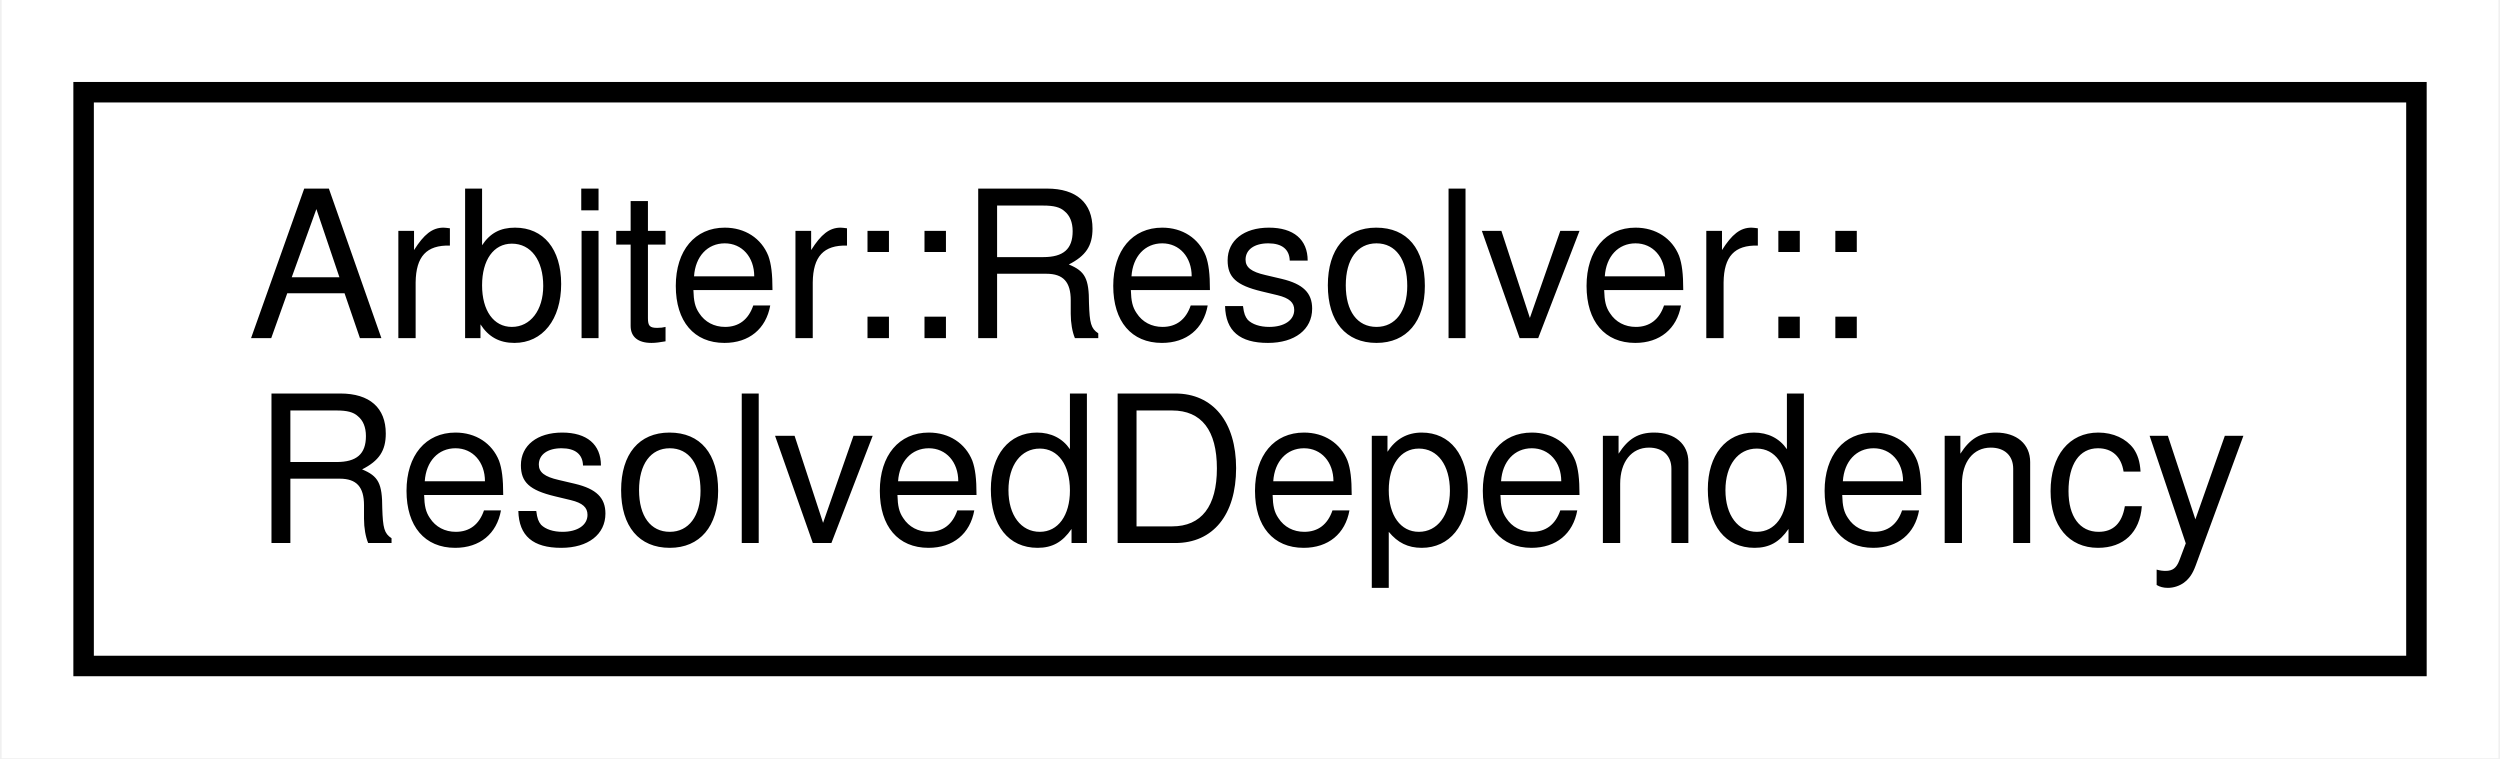
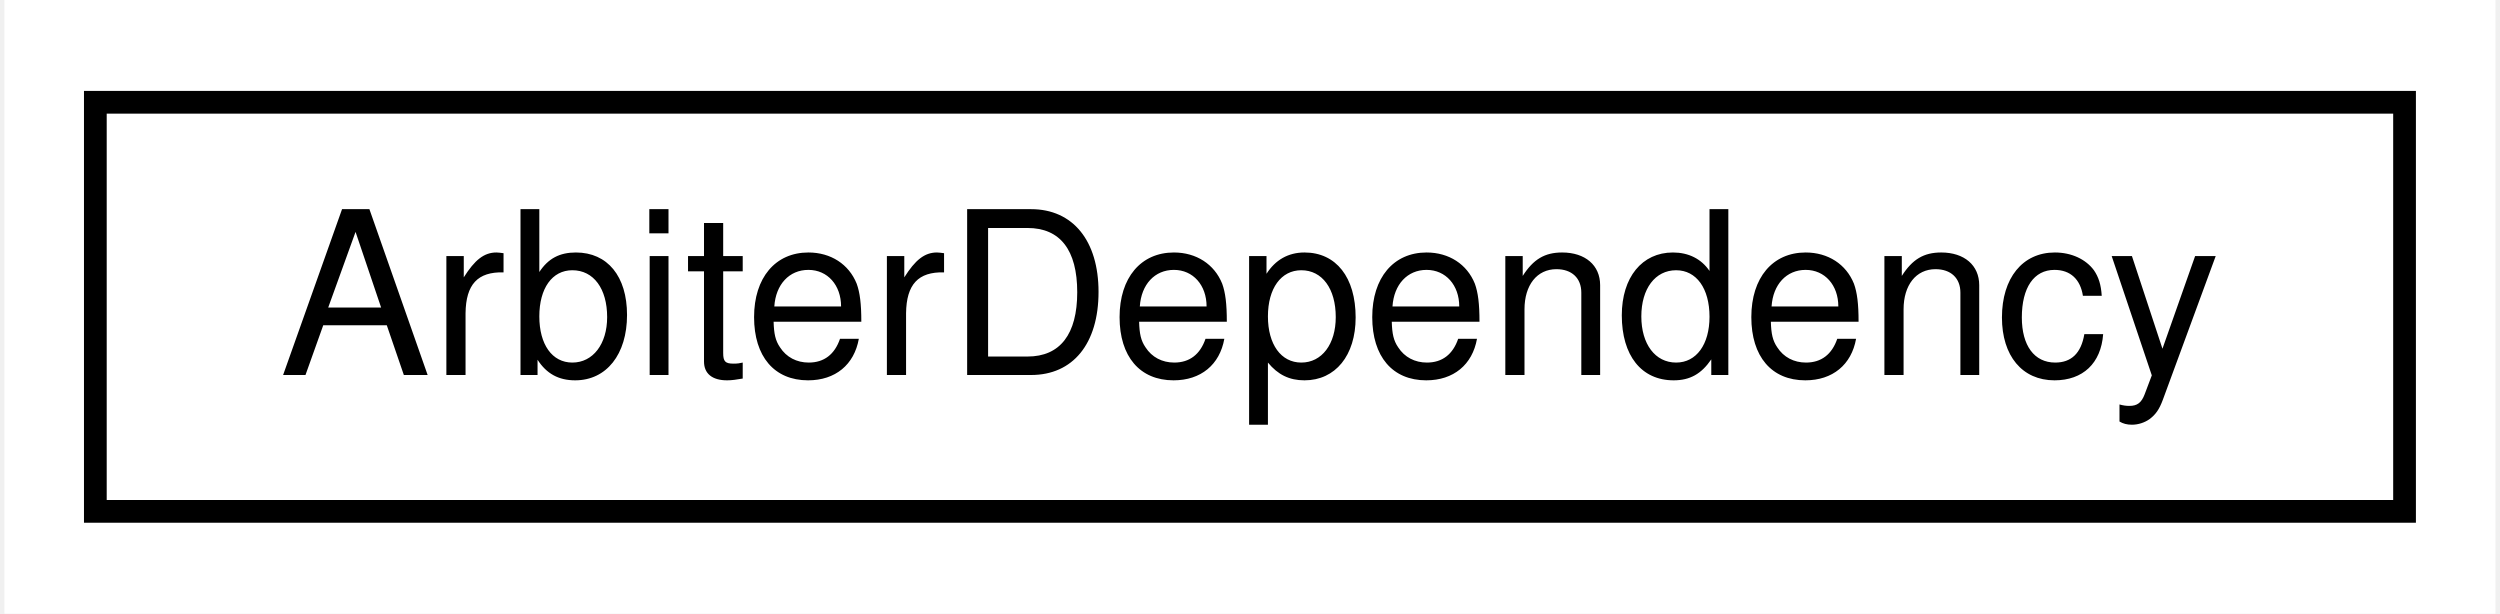
- <svg xmlns="http://www.w3.org/2000/svg" xmlns:xlink="http://www.w3.org/1999/xlink" width="122pt" height="37pt" viewBox="0.00 0.00 121.84 37.00">
-   <g id="graph0" class="graph" transform="scale(1 1) rotate(0) translate(4 33)">
-     <polygon fill="white" stroke="none" points="-4,4 -4,-33 117.842,-33 117.842,4 -4,4" />
+ <svg xmlns="http://www.w3.org/2000/svg" xmlns:xlink="http://www.w3.org/1999/xlink" width="110pt" height="27pt" viewBox="0.00 0.00 109.61 27.00">
+   <g id="graph0" class="graph" transform="scale(1 1) rotate(0) translate(4 23)">
+     <polygon fill="white" stroke="none" points="-4,4 -4,-23 105.605,-23 105.605,4 -4,4" />
    <g id="node1" class="node">
      <g id="a_node1">
-         <a xlink:href="struct_arbiter_1_1_resolver_1_1_resolved_dependency.html" target="_top" xlink:title="Represents a selected version of a dependency. ">
-           <polygon fill="white" stroke="black" points="0,-0.5 0,-28.5 113.842,-28.5 113.842,-0.5 0,-0.5" />
-           <text text-anchor="start" x="8" y="-16.5" font-family="Helvetica,sans-Serif" font-size="10.00">Arbiter::Resolver::</text>
-           <text text-anchor="middle" x="56.921" y="-6.5" font-family="Helvetica,sans-Serif" font-size="10.00">ResolvedDependency</text>
+         <a xlink:href="struct_arbiter_dependency.html" target="_top" xlink:title="Represents a dependency specification, which consists of a project identifier and a version requireme...">
+           <polygon fill="white" stroke="black" points="0,-0.5 0,-18.5 101.605,-18.5 101.605,-0.5 0,-0.5" />
+           <text text-anchor="middle" x="50.803" y="-6.5" font-family="Helvetica,sans-Serif" font-size="10.00">ArbiterDependency</text>
        </a>
      </g>
    </g>
  </g>
</svg>
